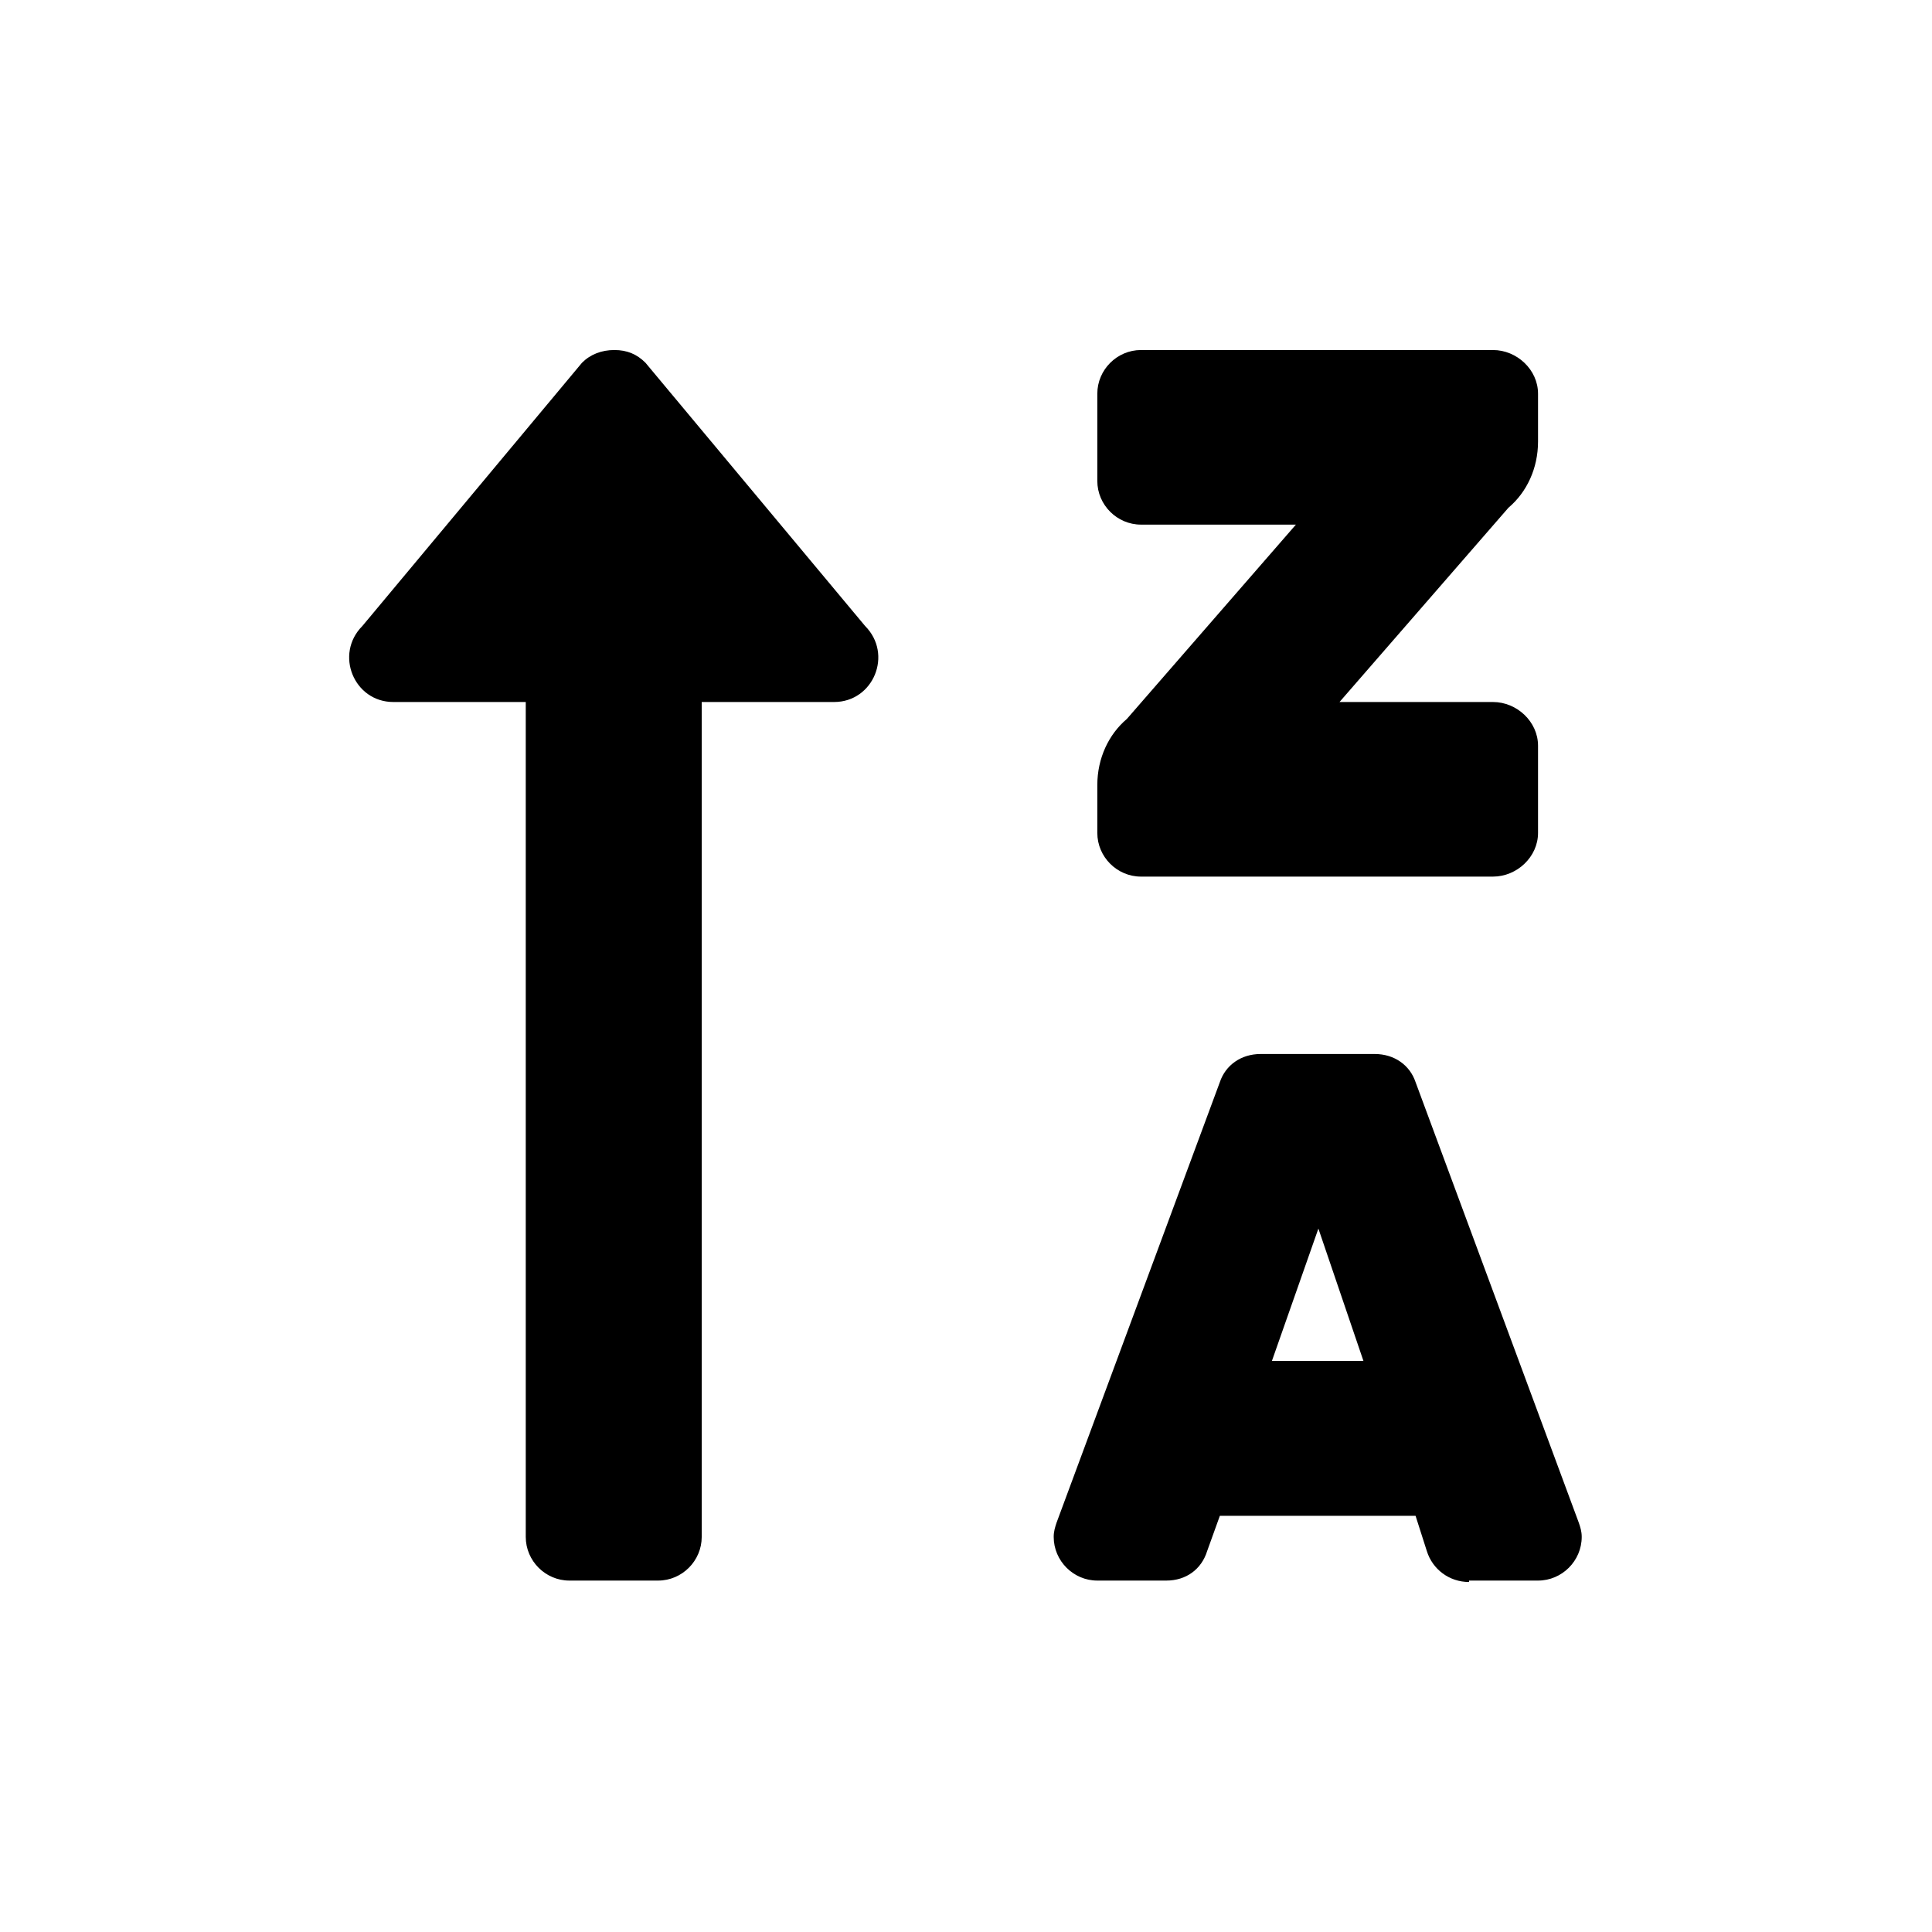
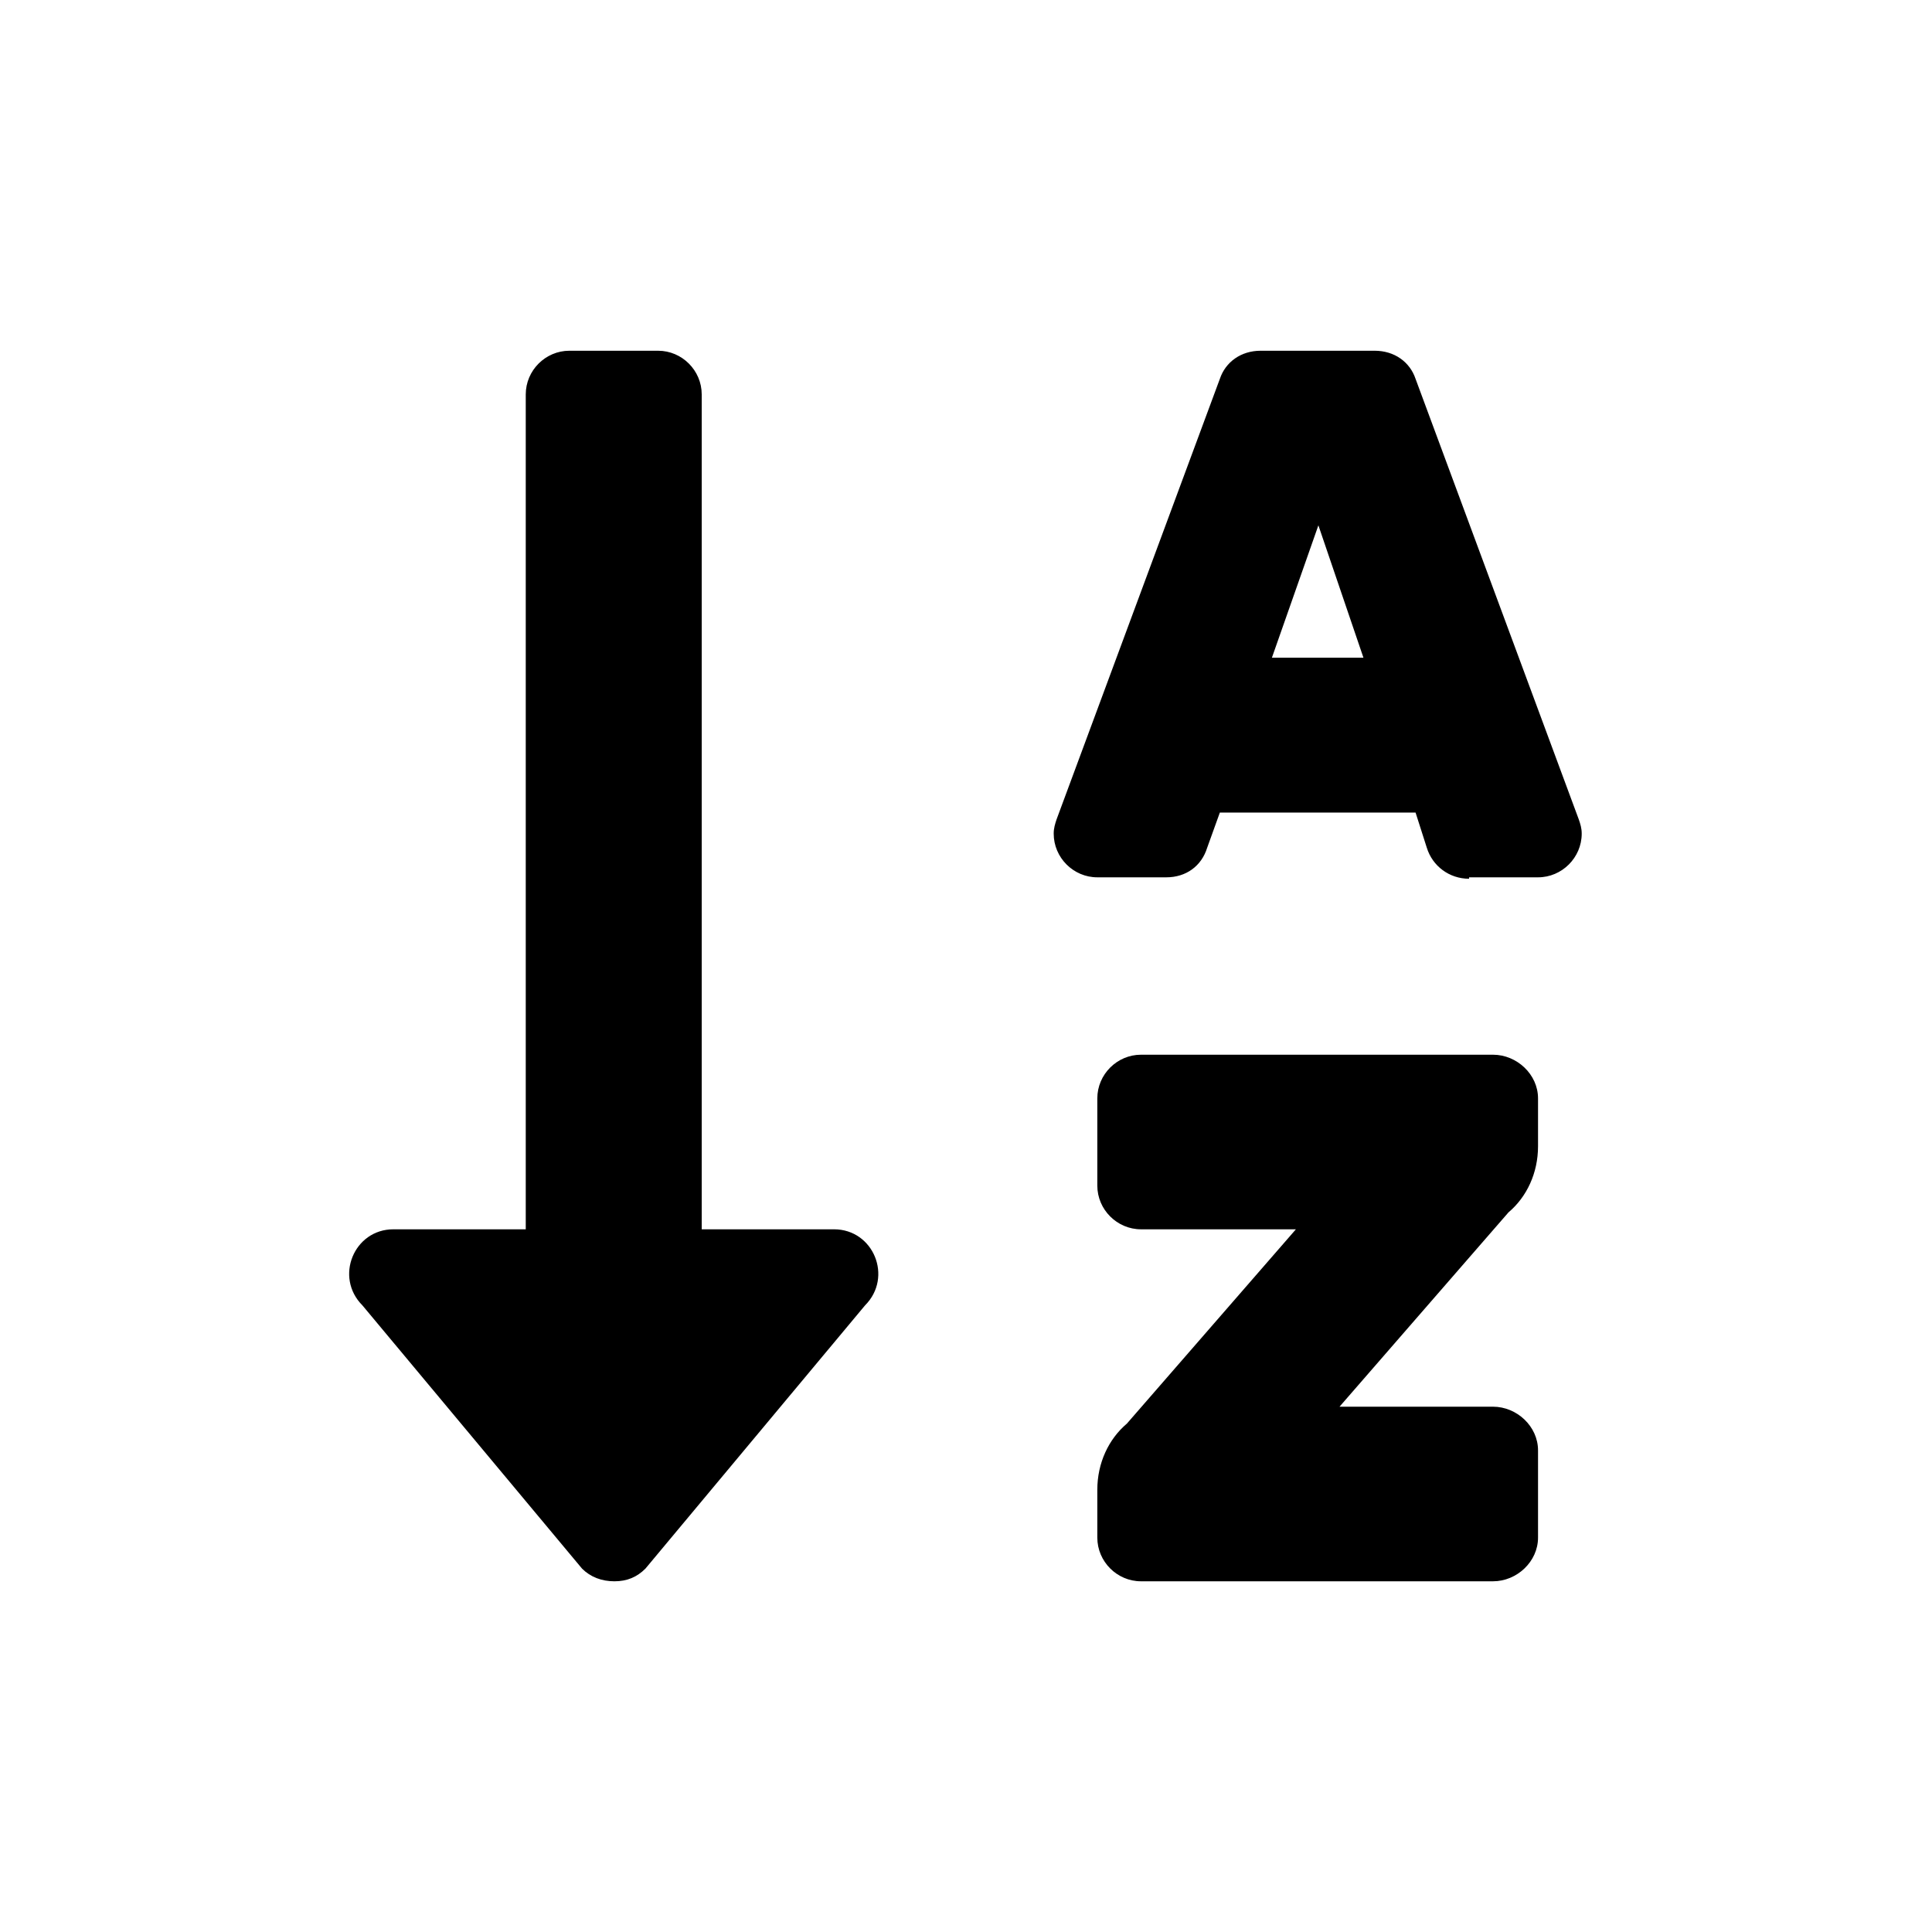
<svg xmlns="http://www.w3.org/2000/svg" xmlns:xlink="http://www.w3.org/1999/xlink" version="1.1" width="85.04pt" height="85.04pt" viewBox="0 0 56.693 56.693">
  <defs>
-     <path id="g0-42" d="M.64-11.611H2.583V.64C2.583 .992 2.872 1.281 3.223 1.281H4.525C4.876 1.281 5.165 .992 5.165 .64V-11.611H7.107C7.686-11.611 7.975-12.313 7.562-12.727L4.339-16.59C4.215-16.714 4.07-16.776 3.884-16.776S3.533-16.714 3.409-16.59L.186-12.727C-.227-12.313 .062-11.611 .64-11.611ZM11.611-9.049H16.776C17.127-9.049 17.437-9.338 17.437-9.69V-10.97C17.437-11.322 17.127-11.611 16.776-11.611H14.524L17.003-14.462C17.272-14.689 17.437-15.04 17.437-15.433V-16.135C17.437-16.487 17.127-16.776 16.776-16.776H11.611C11.26-16.776 10.97-16.487 10.97-16.135V-14.855C10.97-14.503 11.26-14.214 11.611-14.214H13.884L11.404-11.363C11.136-11.136 10.97-10.785 10.97-10.392V-9.69C10.97-9.338 11.26-9.049 11.611-9.049ZM18.036 .434L15.64-6.033C15.557-6.281 15.33-6.446 15.04-6.446H13.367C13.078-6.446 12.851-6.281 12.768-6.033L10.371 .434C10.351 .496 10.33 .558 10.33 .64C10.33 .992 10.619 1.281 10.97 1.281H11.983C12.272 1.281 12.499 1.116 12.582 .847L12.768 .331H15.64L15.805 .847C15.888 1.116 16.135 1.302 16.425 1.302V1.281H17.437C17.788 1.281 18.078 .992 18.078 .64C18.078 .558 18.057 .496 18.036 .434ZM13.532-1.942L14.214-3.884L14.875-1.942H13.532Z" />
+     <path id="g0-25" d="M7.107-3.884H5.165V-16.135C5.165-16.487 4.876-16.776 4.525-16.776H3.223C2.872-16.776 2.583-16.487 2.583-16.135V-3.884H.64C.062-3.884-.227-3.182 .186-2.768L3.409 1.095C3.533 1.219 3.698 1.281 3.884 1.281S4.215 1.219 4.339 1.095L7.562-2.768C7.975-3.182 7.686-3.884 7.107-3.884ZM16.776-6.446H11.611C11.26-6.446 10.97-6.157 10.97-5.805V-4.525C10.97-4.173 11.26-3.884 11.611-3.884H13.884L11.404-1.033C11.136-.806 10.97-.455 10.97-.062V.64C10.97 .992 11.26 1.281 11.611 1.281H16.776C17.127 1.281 17.437 .992 17.437 .64V-.64C17.437-.992 17.127-1.281 16.776-1.281H14.524L17.003-4.132C17.272-4.359 17.437-4.71 17.437-5.103V-5.805C17.437-6.157 17.127-6.446 16.776-6.446ZM18.036-9.896L15.64-16.363C15.557-16.611 15.33-16.776 15.04-16.776H13.367C13.078-16.776 12.851-16.611 12.768-16.363L10.371-9.896C10.351-9.834 10.33-9.772 10.33-9.69C10.33-9.338 10.619-9.049 10.97-9.049H11.983C12.272-9.049 12.499-9.214 12.582-9.483L12.768-9.999H15.64L15.805-9.483C15.888-9.214 16.135-9.028 16.425-9.028V-9.049H17.437C17.788-9.049 18.078-9.338 18.078-9.69C18.078-9.772 18.057-9.834 18.036-9.896ZM13.532-12.272L14.214-14.214L14.875-12.272H13.532Z" />
  </defs>
-   <g id="page32">
-     <g transform="matrix(1.999758 0 0 1.999758 -10.267 69.574)">
-       <use x="10.266" y="-12.879" xlink:href="#g0-42" />
+   <g id="page37">
+     <g transform="matrix(1.999758 0 0 1.999758 -10.267 69.553)">
+       <use x="10.266" y="-12.858" xlink:href="#g0-25" />
    </g>
  </g>
</svg>
